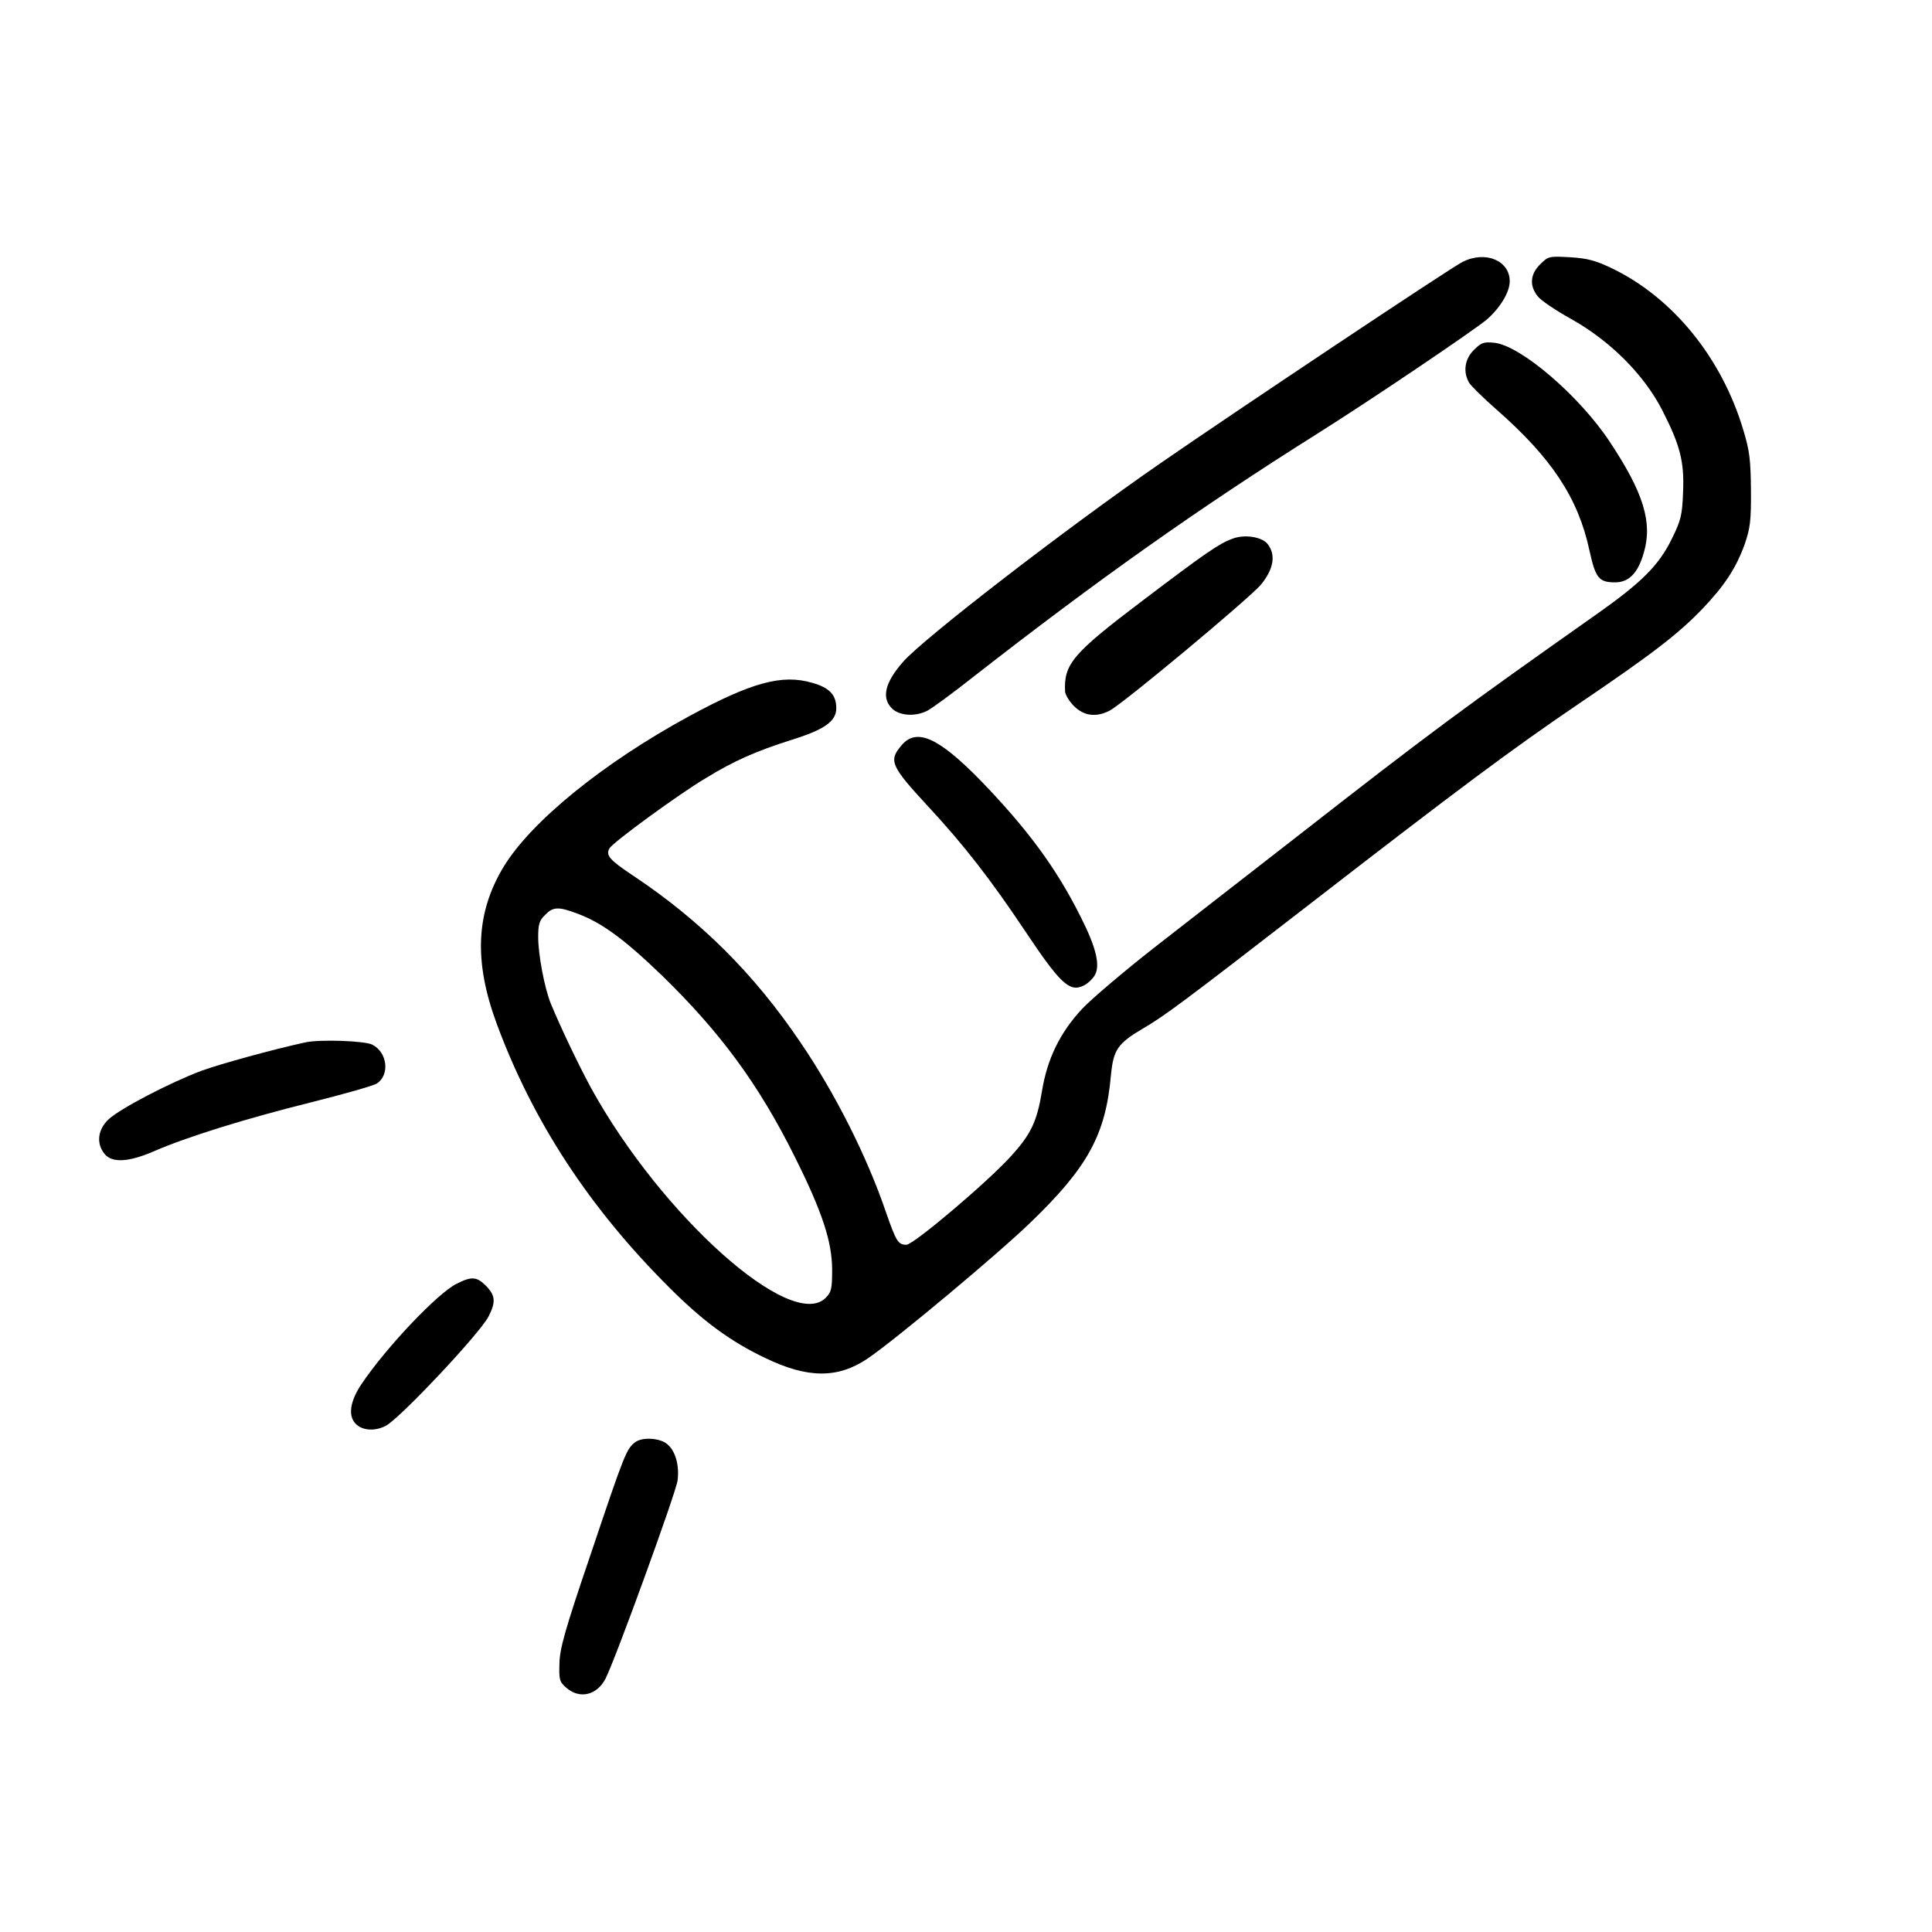
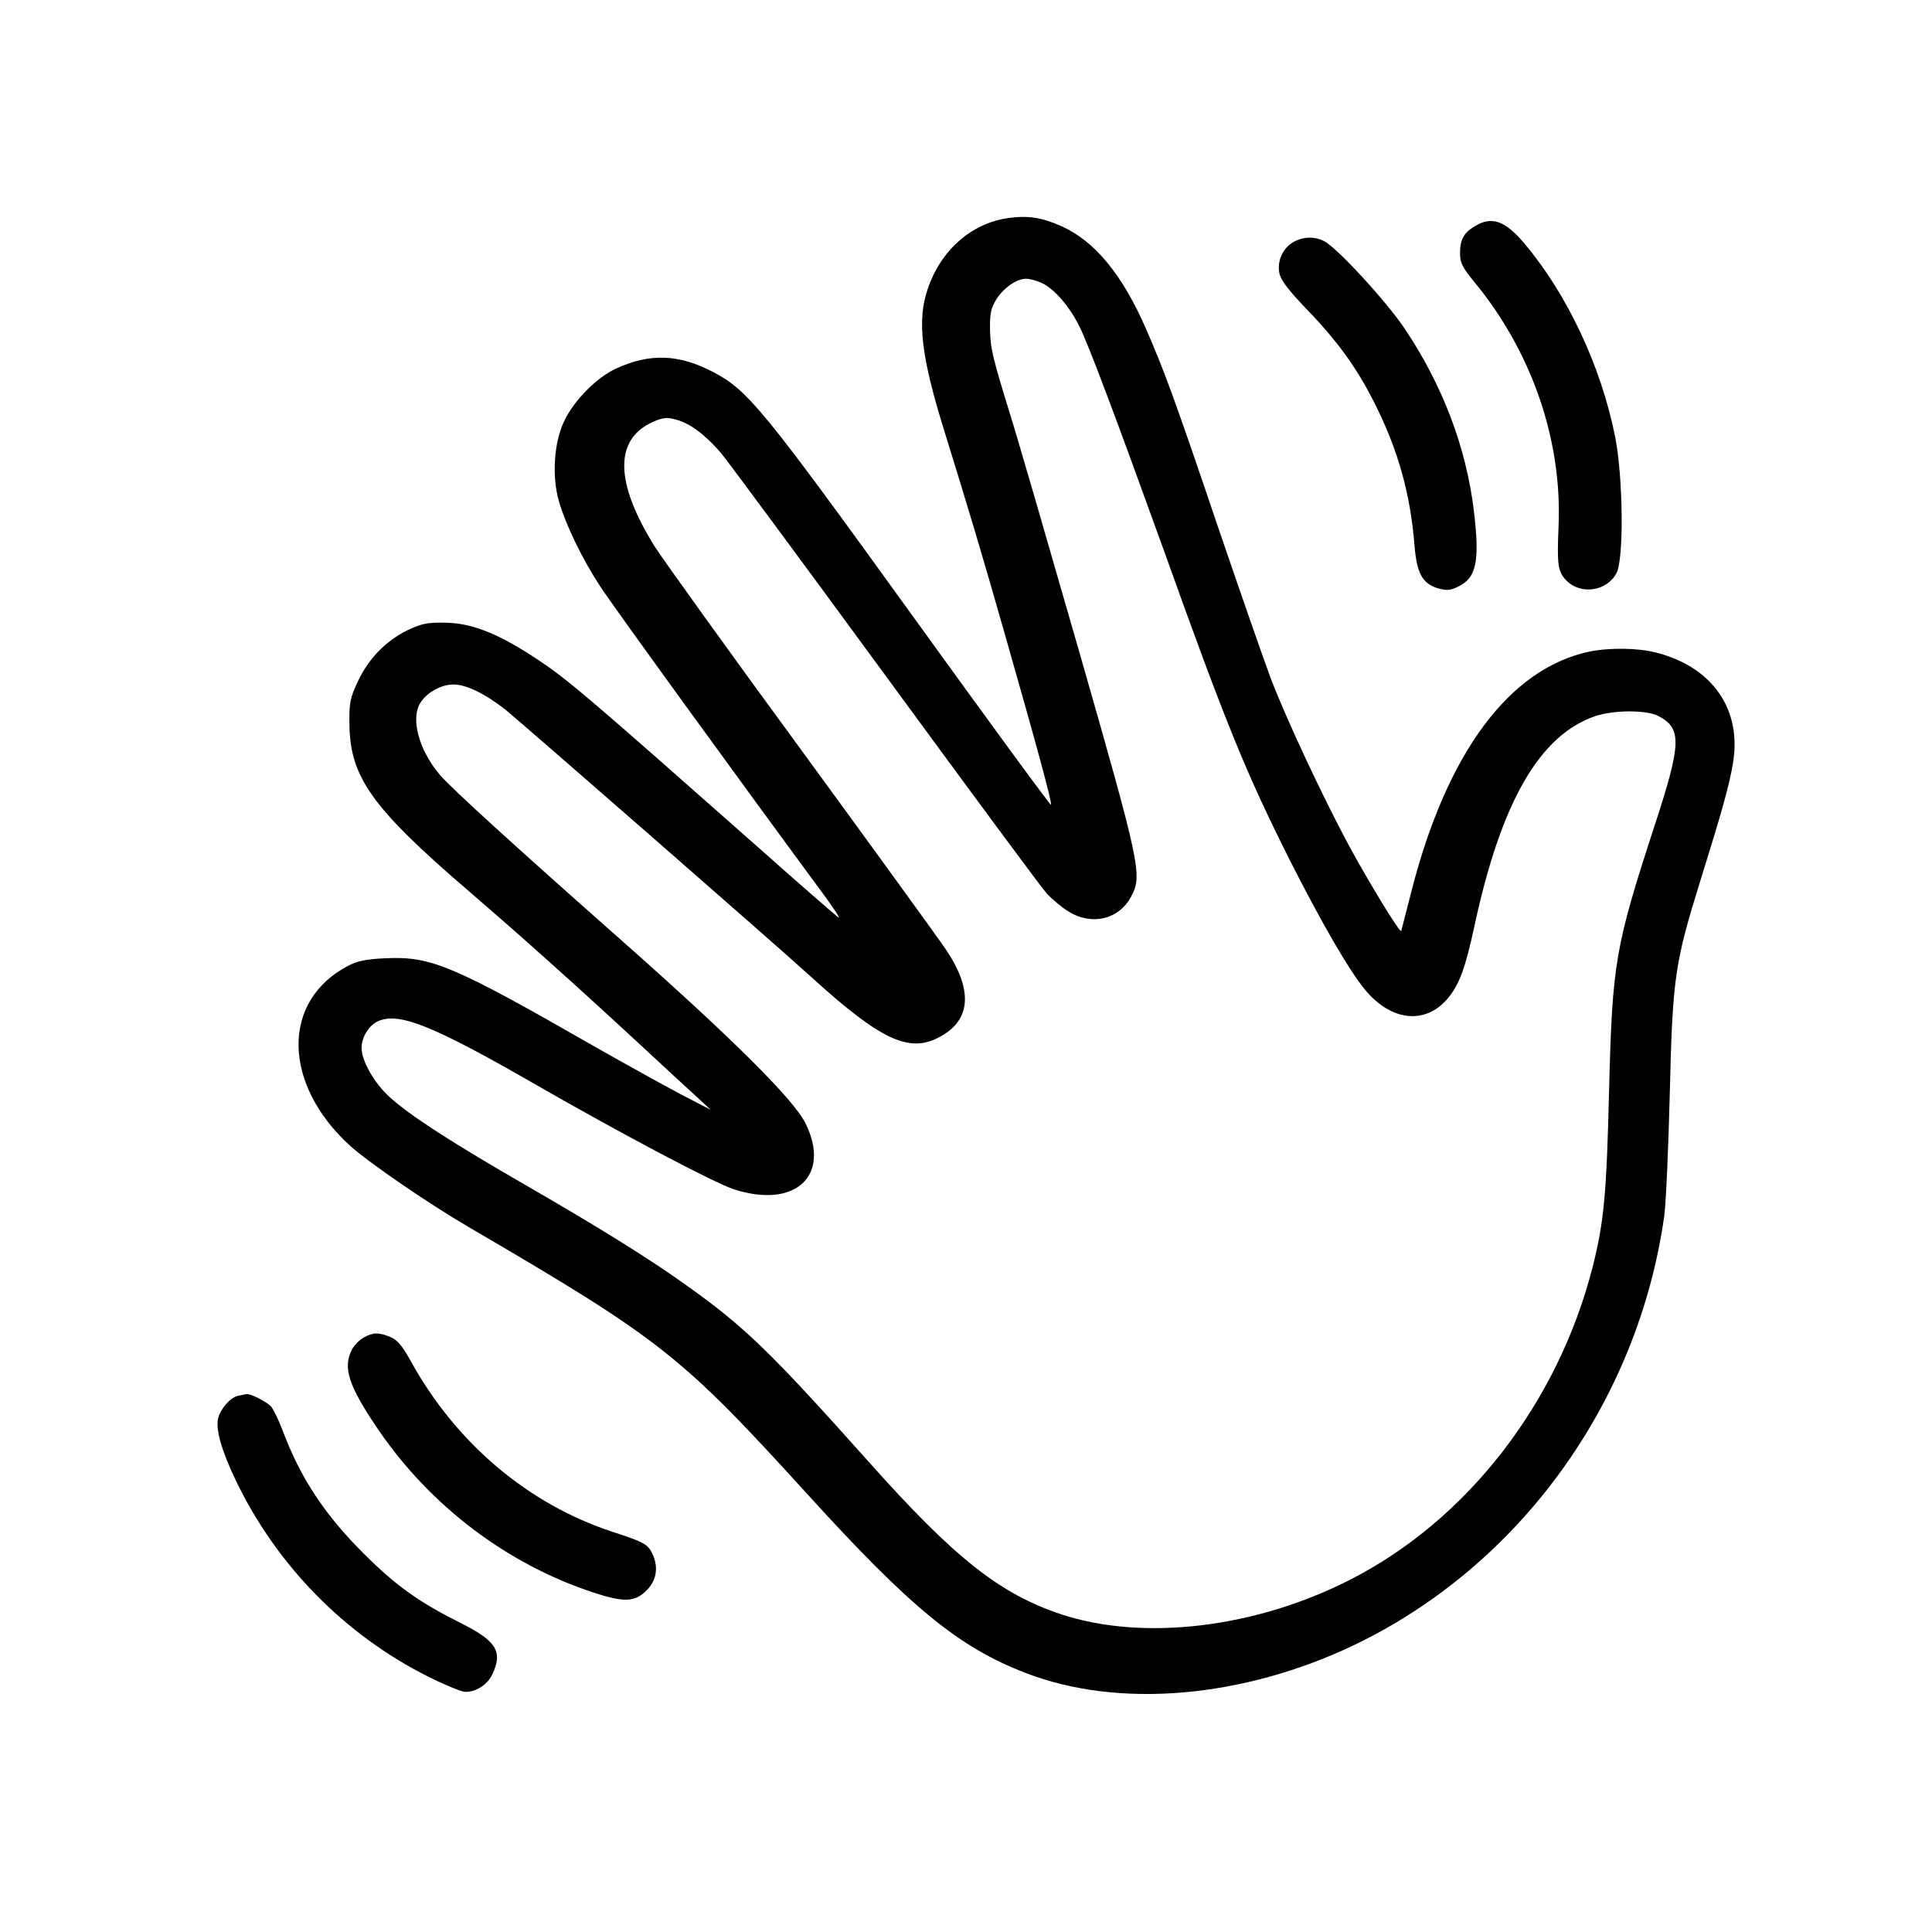
<svg xmlns="http://www.w3.org/2000/svg" version="1.0" width="700pt" height="700pt" viewBox="0 0 700 700" preserveAspectRatio="xMidYMid meet">
  <g transform="translate(0,700) scale(0.1,-0.1)" fill="#000000" stroke="none">
-     <path d="M5299 6051 c-41 -20 -828 -545 -1094 -729 -343 -237 -860 -636 -933 -720 -67 -76 -79 -132 -39 -170 28 -26 84 -29 127 -7 16 8 91 63 167 123 451 352 814 609 1248 882 188 118 573 378 614 414 48 43 81 98 81 137 0 75 -88 112 -171 70z" />
-     <path d="M5580 6042 c-36 -36 -39 -77 -9 -115 11 -15 66 -52 122 -83 141 -79 263 -201 329 -329 66 -129 81 -188 76 -300 -3 -82 -8 -101 -41 -168 -47 -96 -111 -159 -273 -273 -485 -342 -602 -428 -1086 -806 -178 -138 -411 -320 -518 -403 -107 -84 -224 -183 -259 -220 -81 -87 -127 -182 -146 -300 -18 -109 -40 -155 -112 -234 -84 -93 -353 -321 -379 -321 -30 0 -37 12 -74 118 -68 200 -184 431 -311 617 -167 247 -361 440 -606 603 -84 56 -99 73 -85 98 11 21 252 197 348 254 104 64 185 99 311 139 119 37 163 67 163 115 0 48 -24 74 -87 92 -109 32 -220 2 -448 -122 -309 -168 -570 -380 -670 -544 -101 -167 -109 -343 -25 -570 131 -354 336 -667 625 -955 123 -123 223 -196 347 -255 155 -75 264 -75 372 -2 100 68 469 376 589 492 208 200 273 319 292 533 9 94 24 116 117 171 77 45 146 96 598 446 549 425 737 565 980 730 269 182 363 255 450 346 79 83 121 147 152 234 19 56 23 83 22 195 -1 110 -5 143 -28 218 -78 261 -255 478 -474 584 -62 30 -91 37 -154 41 -75 4 -78 4 -108 -26z m-3486 -2353 c86 -32 168 -92 303 -222 213 -207 352 -396 482 -657 101 -202 136 -310 136 -412 0 -67 -3 -80 -23 -100 -124 -125 -595 297 -850 759 -47 87 -110 219 -146 306 -23 56 -46 178 -46 242 0 46 4 60 25 80 29 30 48 31 119 4z" />
-     <path d="M5340 5732 c-33 -33 -40 -79 -17 -119 7 -11 50 -54 97 -95 202 -177 298 -322 339 -513 22 -100 34 -115 93 -115 50 0 83 34 104 108 32 109 -1 217 -124 402 -109 165 -321 347 -417 358 -39 4 -48 1 -75 -26z" />
-     <path d="M4465 5048 c-49 -18 -98 -52 -325 -224 -254 -192 -286 -230 -281 -330 1 -11 15 -35 32 -52 36 -36 80 -42 129 -17 50 26 503 404 548 456 47 57 56 109 24 149 -21 25 -83 35 -127 18z" />
-     <path d="M3266 4299 c-47 -55 -39 -74 96 -220 131 -141 227 -265 354 -455 124 -186 159 -219 208 -196 14 6 32 22 41 36 23 35 8 101 -50 215 -88 176 -192 317 -364 495 -152 155 -231 190 -285 125z" />
-     <path d="M1105 3223 c-115 -25 -308 -78 -376 -103 -112 -42 -295 -137 -336 -176 -39 -37 -45 -87 -14 -125 27 -33 86 -30 177 9 121 53 338 120 567 177 120 30 229 61 242 69 48 31 39 113 -16 141 -27 14 -192 20 -244 8z" />
-     <path d="M1655 2349 c-68 -33 -255 -230 -344 -362 -43 -63 -51 -117 -22 -146 25 -25 70 -27 109 -7 52 28 341 335 372 396 27 53 25 76 -9 111 -34 34 -52 35 -106 8z" />
-     <path d="M2302 1775 c-32 -24 -38 -38 -161 -404 -94 -276 -113 -344 -114 -398 -2 -59 0 -67 26 -89 48 -41 110 -26 141 34 36 71 255 673 261 718 7 55 -8 108 -38 132 -26 22 -89 26 -115 7z" />
+     <path d="M3653 6210 c-134 -19 -245 -117 -292 -258 -39 -114 -23 -245 60 -512 91 -294 129 -420 219 -735 117 -410 173 -616 168 -621 -3 -2 -229 307 -504 688 -540 748 -594 814 -720 880 -124 65 -229 69 -351 13 -69 -31 -152 -114 -188 -189 -38 -77 -46 -202 -20 -292 24 -84 85 -210 148 -306 44 -69 533 -742 806 -1112 40 -54 67 -95 59 -90 -7 4 -146 125 -308 269 -594 525 -667 588 -777 662 -147 98 -243 136 -343 137 -63 1 -84 -4 -135 -28 -78 -39 -139 -102 -178 -184 -28 -60 -32 -76 -31 -152 1 -195 80 -306 434 -610 193 -166 397 -349 614 -550 98 -91 197 -182 220 -203 l41 -38 -110 57 c-60 32 -198 108 -305 169 -520 298 -598 331 -764 323 -69 -3 -102 -10 -134 -27 -243 -126 -240 -427 6 -652 69 -62 280 -207 432 -296 695 -406 767 -463 1222 -963 375 -413 551 -558 793 -651 337 -131 788 -92 1192 101 600 288 1028 880 1123 1555 6 44 15 244 20 445 10 418 18 471 111 770 78 250 106 350 118 426 32 193 -73 346 -276 399 -68 18 -171 19 -245 4 -290 -62 -516 -367 -644 -868 -19 -75 -36 -140 -37 -144 -3 -11 -114 170 -191 312 -95 177 -225 455 -281 601 -26 69 -111 314 -190 545 -158 467 -197 573 -263 724 -85 195 -184 316 -305 371 -72 32 -121 40 -194 30z m123 -236 c44 -21 98 -83 134 -155 32 -62 134 -334 305 -808 229 -640 299 -810 460 -1131 113 -223 213 -396 270 -465 94 -115 219 -129 300 -33 42 50 64 109 97 262 97 452 237 694 440 762 68 22 183 22 226 0 86 -45 85 -97 -12 -394 -145 -445 -154 -499 -166 -962 -9 -374 -18 -477 -60 -642 -126 -492 -454 -915 -877 -1131 -344 -176 -750 -224 -1048 -126 -222 74 -386 203 -697 552 -357 400 -450 490 -661 640 -132 95 -319 211 -572 357 -273 157 -431 259 -502 324 -56 50 -103 132 -103 179 0 40 28 84 62 98 77 32 201 -19 573 -233 308 -177 643 -354 714 -377 222 -72 354 49 259 240 -43 86 -266 308 -663 659 -397 351 -613 548 -660 601 -77 90 -109 206 -71 264 24 37 75 65 119 65 46 0 114 -33 188 -91 59 -48 969 -842 1114 -974 244 -221 347 -270 454 -215 119 60 129 170 28 320 -24 36 -259 360 -522 720 -264 360 -502 692 -531 737 -147 234 -150 392 -7 455 35 15 50 17 81 8 52 -13 108 -56 164 -121 25 -30 294 -394 598 -809 304 -415 566 -770 584 -789 17 -18 51 -47 75 -62 84 -54 184 -32 229 52 42 77 35 110 -191 899 -113 393 -222 769 -243 835 -69 224 -75 250 -77 320 -1 58 3 77 22 109 27 43 74 76 109 76 13 0 39 -7 58 -16z" />
+     <path d="M5343 6180 c-40 -24 -53 -48 -53 -98 0 -33 8 -50 48 -99 211 -254 322 -575 309 -888 -6 -143 -3 -167 30 -200 52 -51 146 -37 180 29 27 51 24 347 -5 493 -51 257 -174 517 -329 701 -70 83 -119 100 -180 62z" />
+     <path d="M4688 6124 c-39 -21 -61 -68 -53 -112 5 -26 30 -60 99 -132 113 -117 182 -213 246 -340 85 -169 130 -328 145 -516 8 -101 29 -138 83 -155 33 -9 45 -9 74 5 68 32 80 92 58 276 -28 230 -113 454 -251 660 -66 98 -244 292 -291 316 -34 18 -75 17 -110 -2z" />
+     <path d="M1318 2154 c-15 -8 -35 -28 -43 -44 -34 -66 -12 -132 97 -292 189 -276 467 -486 778 -588 109 -36 149 -35 191 6 36 35 45 80 26 127 -18 42 -29 48 -148 87 -305 100 -567 321 -731 619 -31 56 -48 76 -74 87 -42 17 -62 17 -96 -2z" />
+     <path d="M864 1943 c-28 -5 -62 -43 -73 -79 -11 -40 10 -116 63 -227 148 -309 396 -561 698 -712 60 -30 121 -55 134 -55 40 0 80 26 98 64 39 82 14 121 -114 185 -150 75 -234 134 -351 251 -142 141 -231 275 -296 450 -14 36 -32 73 -41 84 -17 18 -74 47 -89 45 -4 -1 -18 -4 -29 -6z" />
  </g>
</svg>
